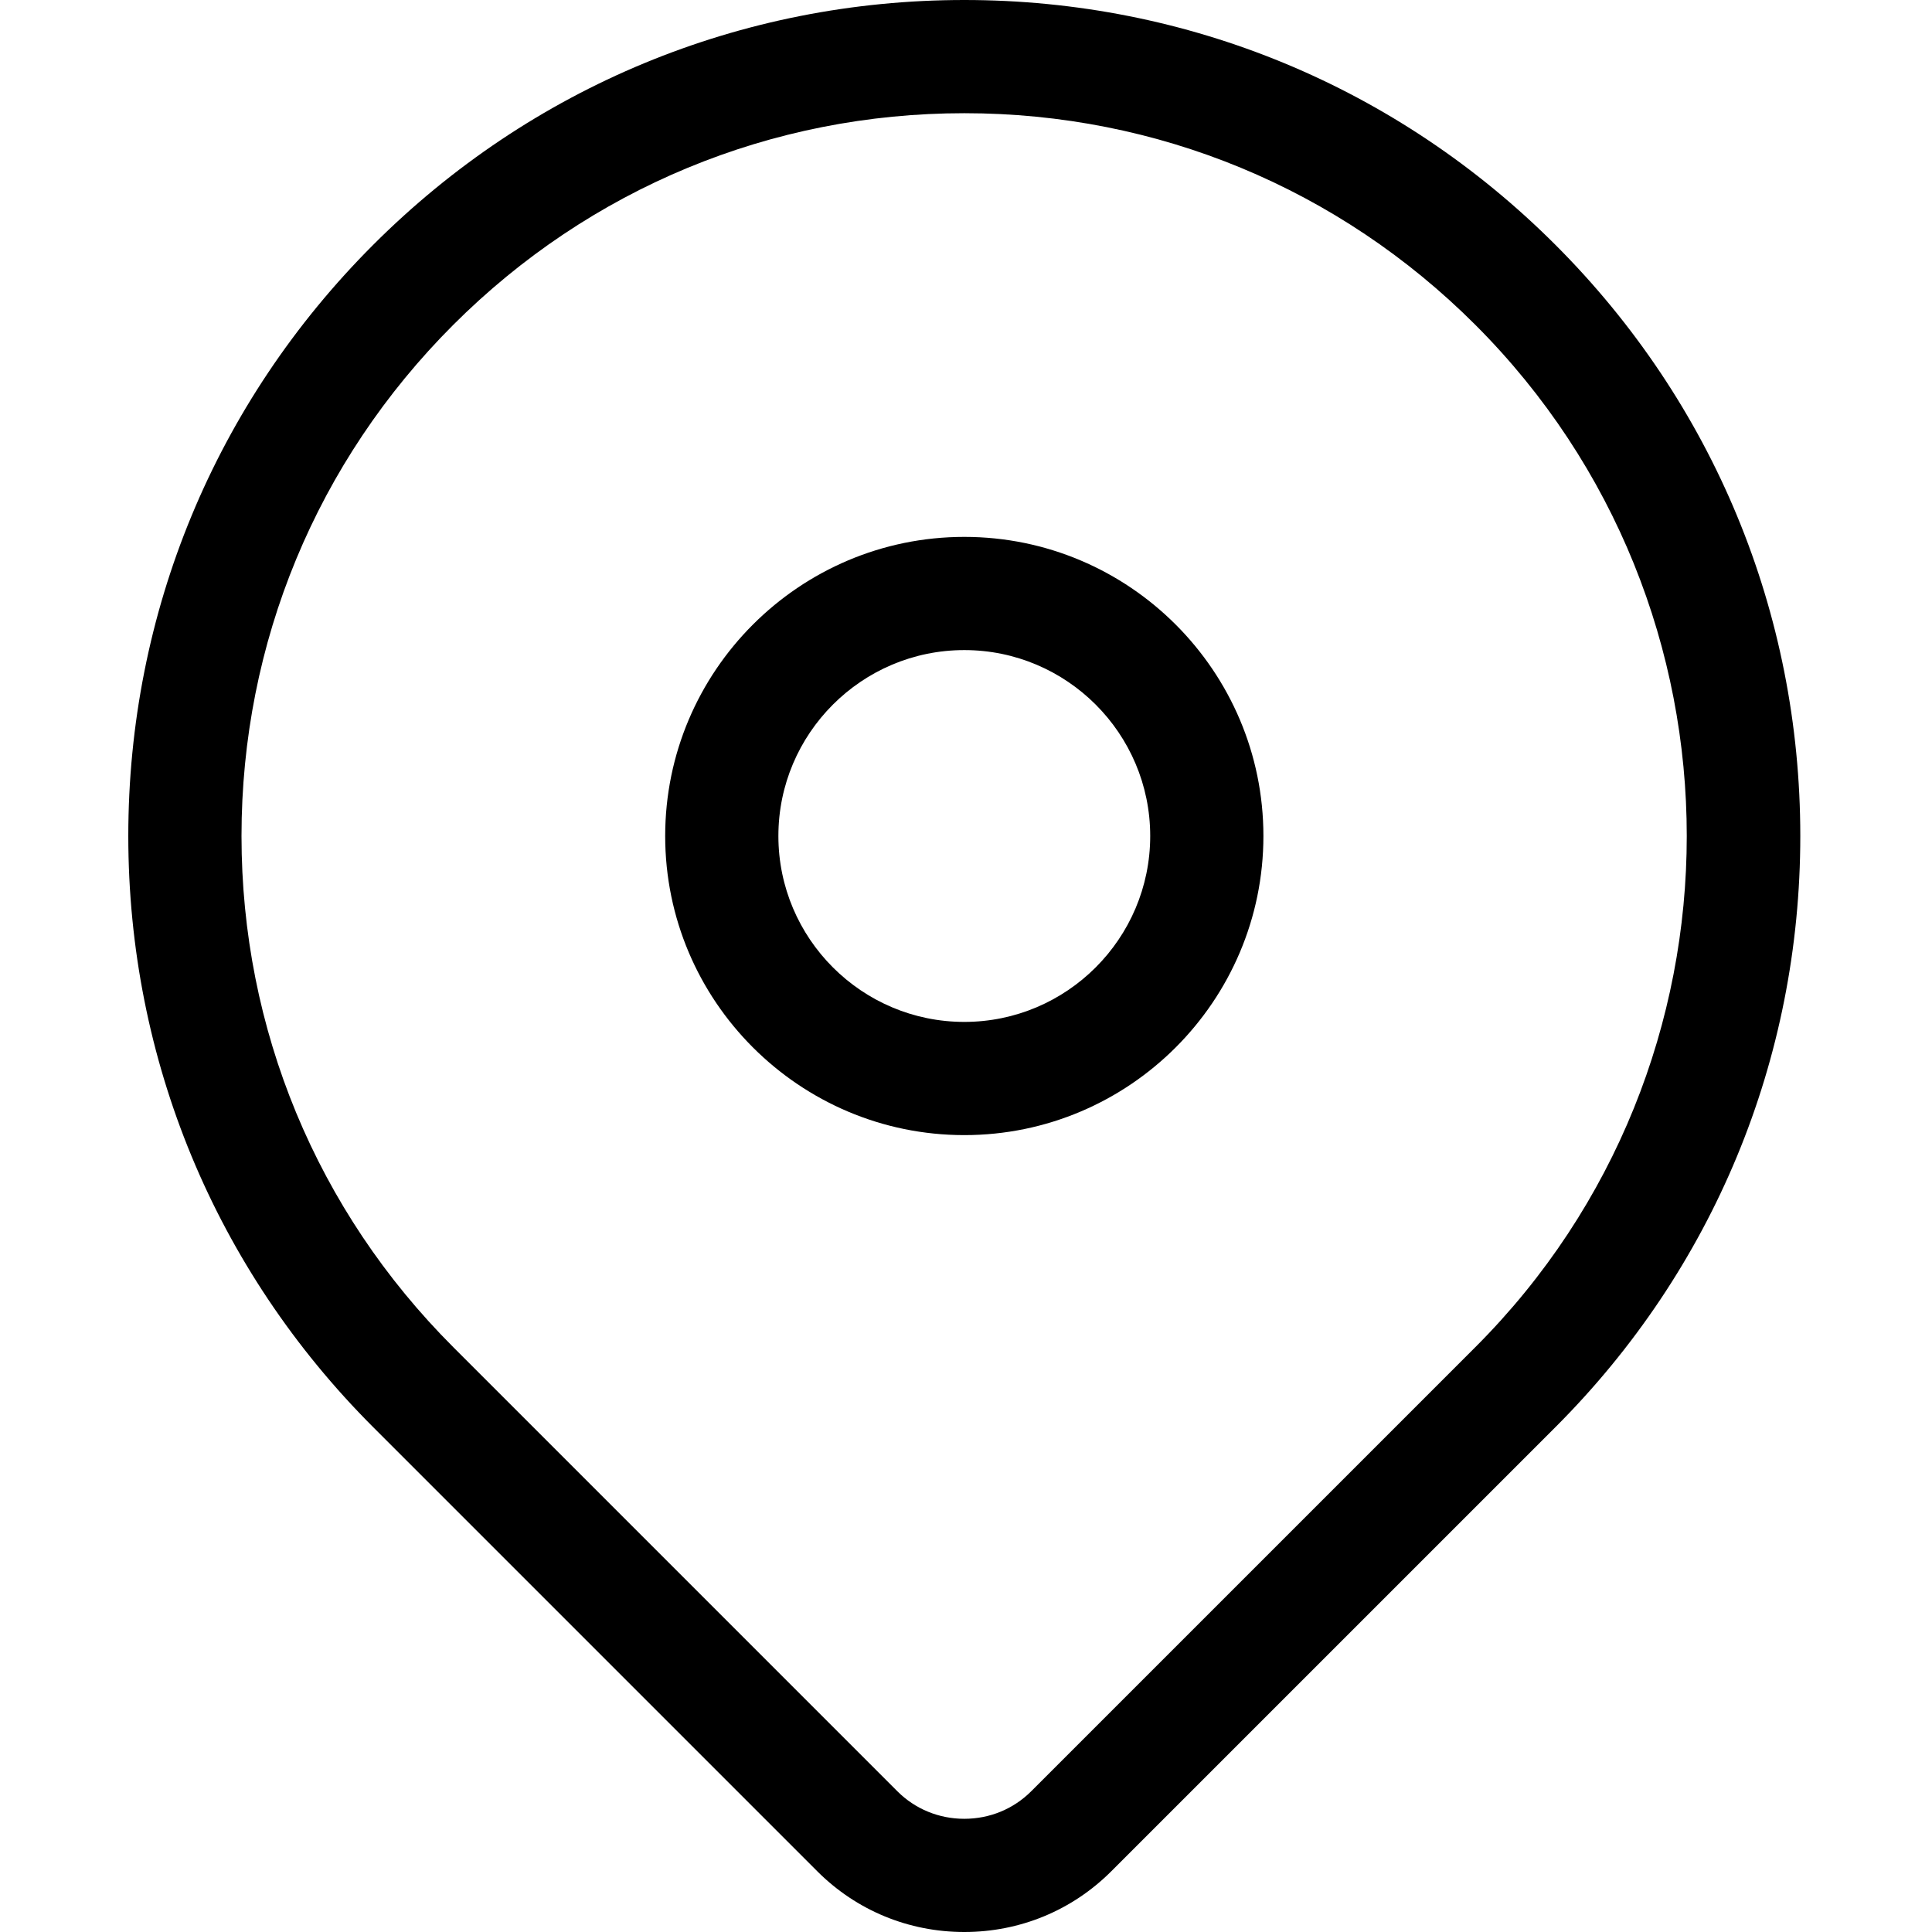
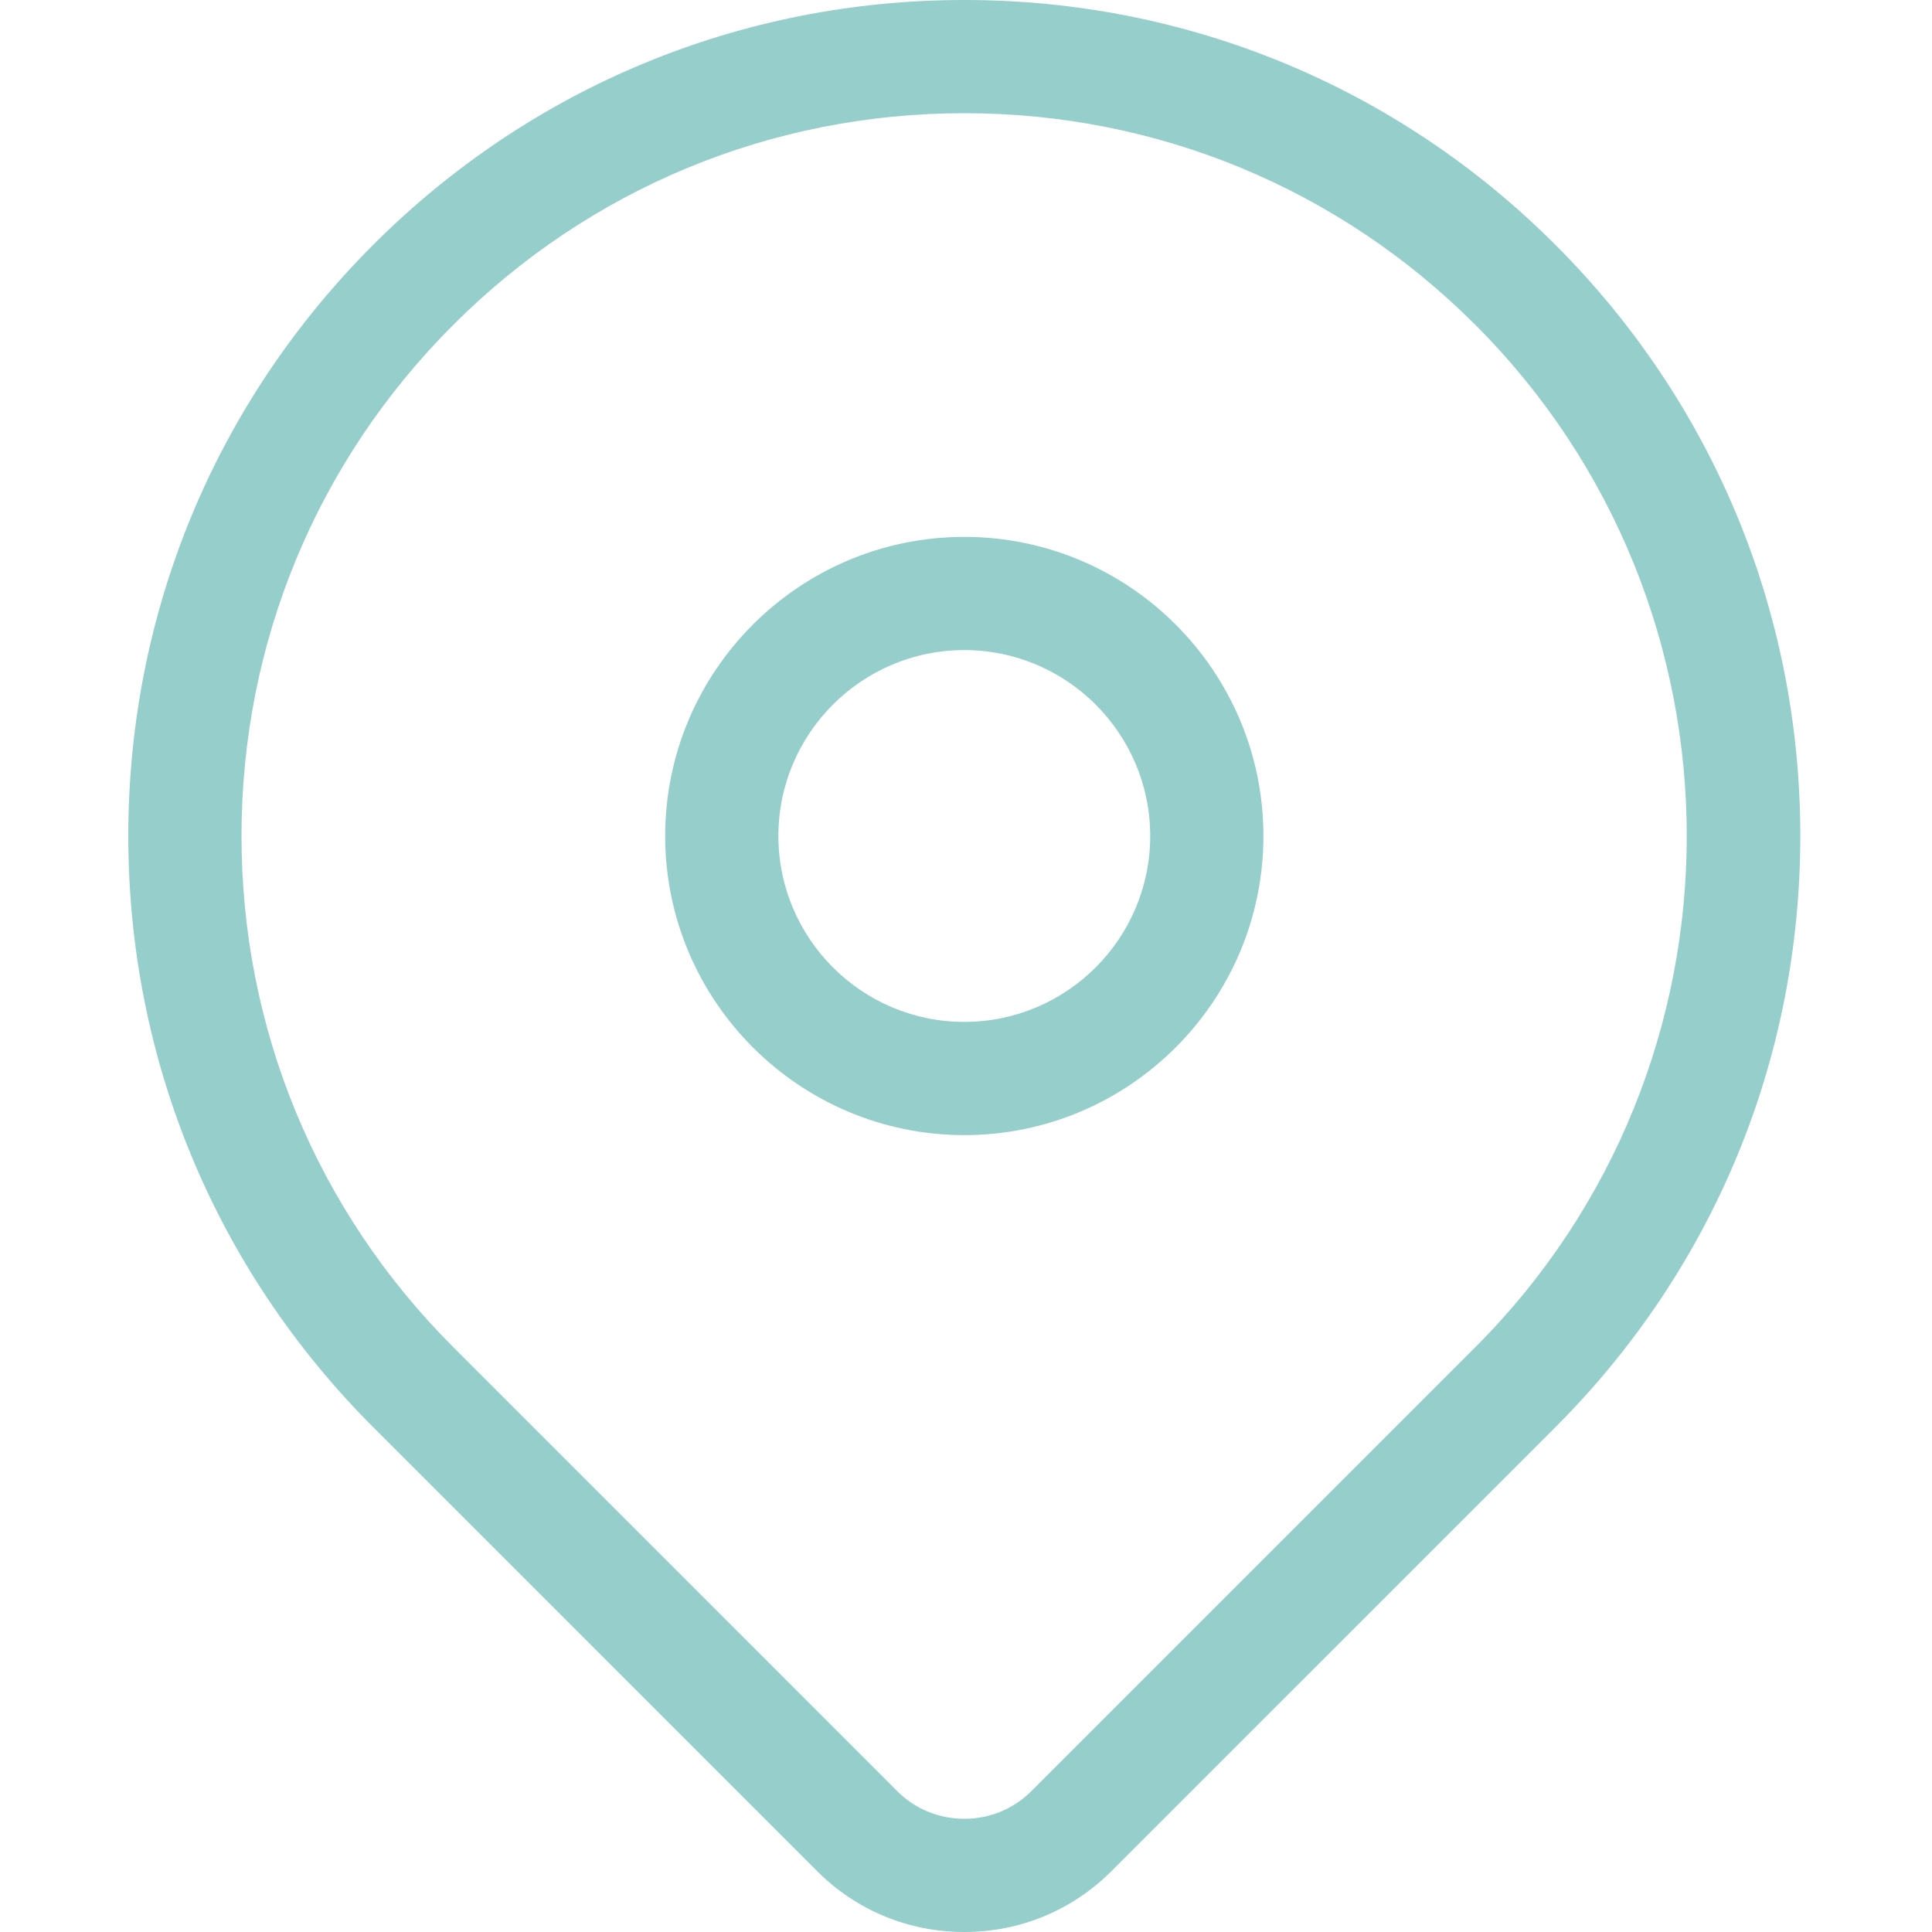
<svg xmlns="http://www.w3.org/2000/svg" height="512pt" viewBox="-34 0 512 512" width="512pt">
-   <path d="m378.207 64.891c-41.844-41.848-97.48-64.891-156.656-64.891-59.18 0-114.816 23.047-156.66 64.891s-64.891 97.48-64.891 156.656c0 59.18 23.047 114.816 64.891 156.66l117.703 117.707c10.375 10.371 24.207 16.086 38.953 16.086 14.742 0 28.574-5.715 38.949-16.086l117.711-117.707c41.848-41.844 64.891-97.48 64.891-156.66 0-59.176-23.047-114.812-64.891-156.656zm-21.211 292.102-117.715 117.711c-4.703 4.703-11.004 7.297-17.734 7.297s-13.031-2.594-17.738-7.297l-117.703-117.711c-36.18-36.176-56.105-84.281-56.105-135.445s19.926-99.266 56.105-135.445c36.18-36.176 84.277-56.102 135.445-56.102 51.164 0 99.266 19.926 135.445 56.102 74.684 74.688 74.684 196.211 0 270.891zm0 0" />
-   <path d="m221.551 142.281c-43.711 0-79.27 35.559-79.27 79.27 0 43.707 35.559 79.266 79.27 79.266 43.707 0 79.266-35.559 79.266-79.266 0-43.711-35.559-79.27-79.266-79.27zm0 128.535c-27.168 0-49.27-22.102-49.27-49.27 0-27.164 22.102-49.266 49.27-49.266 27.164 0 49.266 22.102 49.266 49.266 0 27.168-22.102 49.27-49.266 49.27zm0 0" />
+   <style type="text/css">
+ 	.st0{fill:#95cecb;}
+ </style>
+   <path class="st0" d="m378.207 64.891c-41.844-41.848-97.48-64.891-156.656-64.891-59.18 0-114.816 23.047-156.66 64.891s-64.891 97.48-64.891 156.656c0 59.18 23.047 114.816 64.891 156.66l117.703 117.707c10.375 10.371 24.207 16.086 38.953 16.086 14.742 0 28.574-5.715 38.949-16.086l117.711-117.707c41.848-41.844 64.891-97.48 64.891-156.66 0-59.176-23.047-114.812-64.891-156.656zm-21.211 292.102-117.715 117.711c-4.703 4.703-11.004 7.297-17.734 7.297s-13.031-2.594-17.738-7.297l-117.703-117.711c-36.18-36.176-56.105-84.281-56.105-135.445s19.926-99.266 56.105-135.445c36.18-36.176 84.277-56.102 135.445-56.102 51.164 0 99.266 19.926 135.445 56.102 74.684 74.688 74.684 196.211 0 270.891zm0 0" />
+   <path class="st0" d="m221.551 142.281c-43.711 0-79.27 35.559-79.27 79.27 0 43.707 35.559 79.266 79.27 79.266 43.707 0 79.266-35.559 79.266-79.266 0-43.711-35.559-79.27-79.266-79.27zm0 128.535c-27.168 0-49.27-22.102-49.27-49.27 0-27.164 22.102-49.266 49.27-49.266 27.164 0 49.266 22.102 49.266 49.266 0 27.168-22.102 49.27-49.266 49.27zm0 0" />
</svg>
